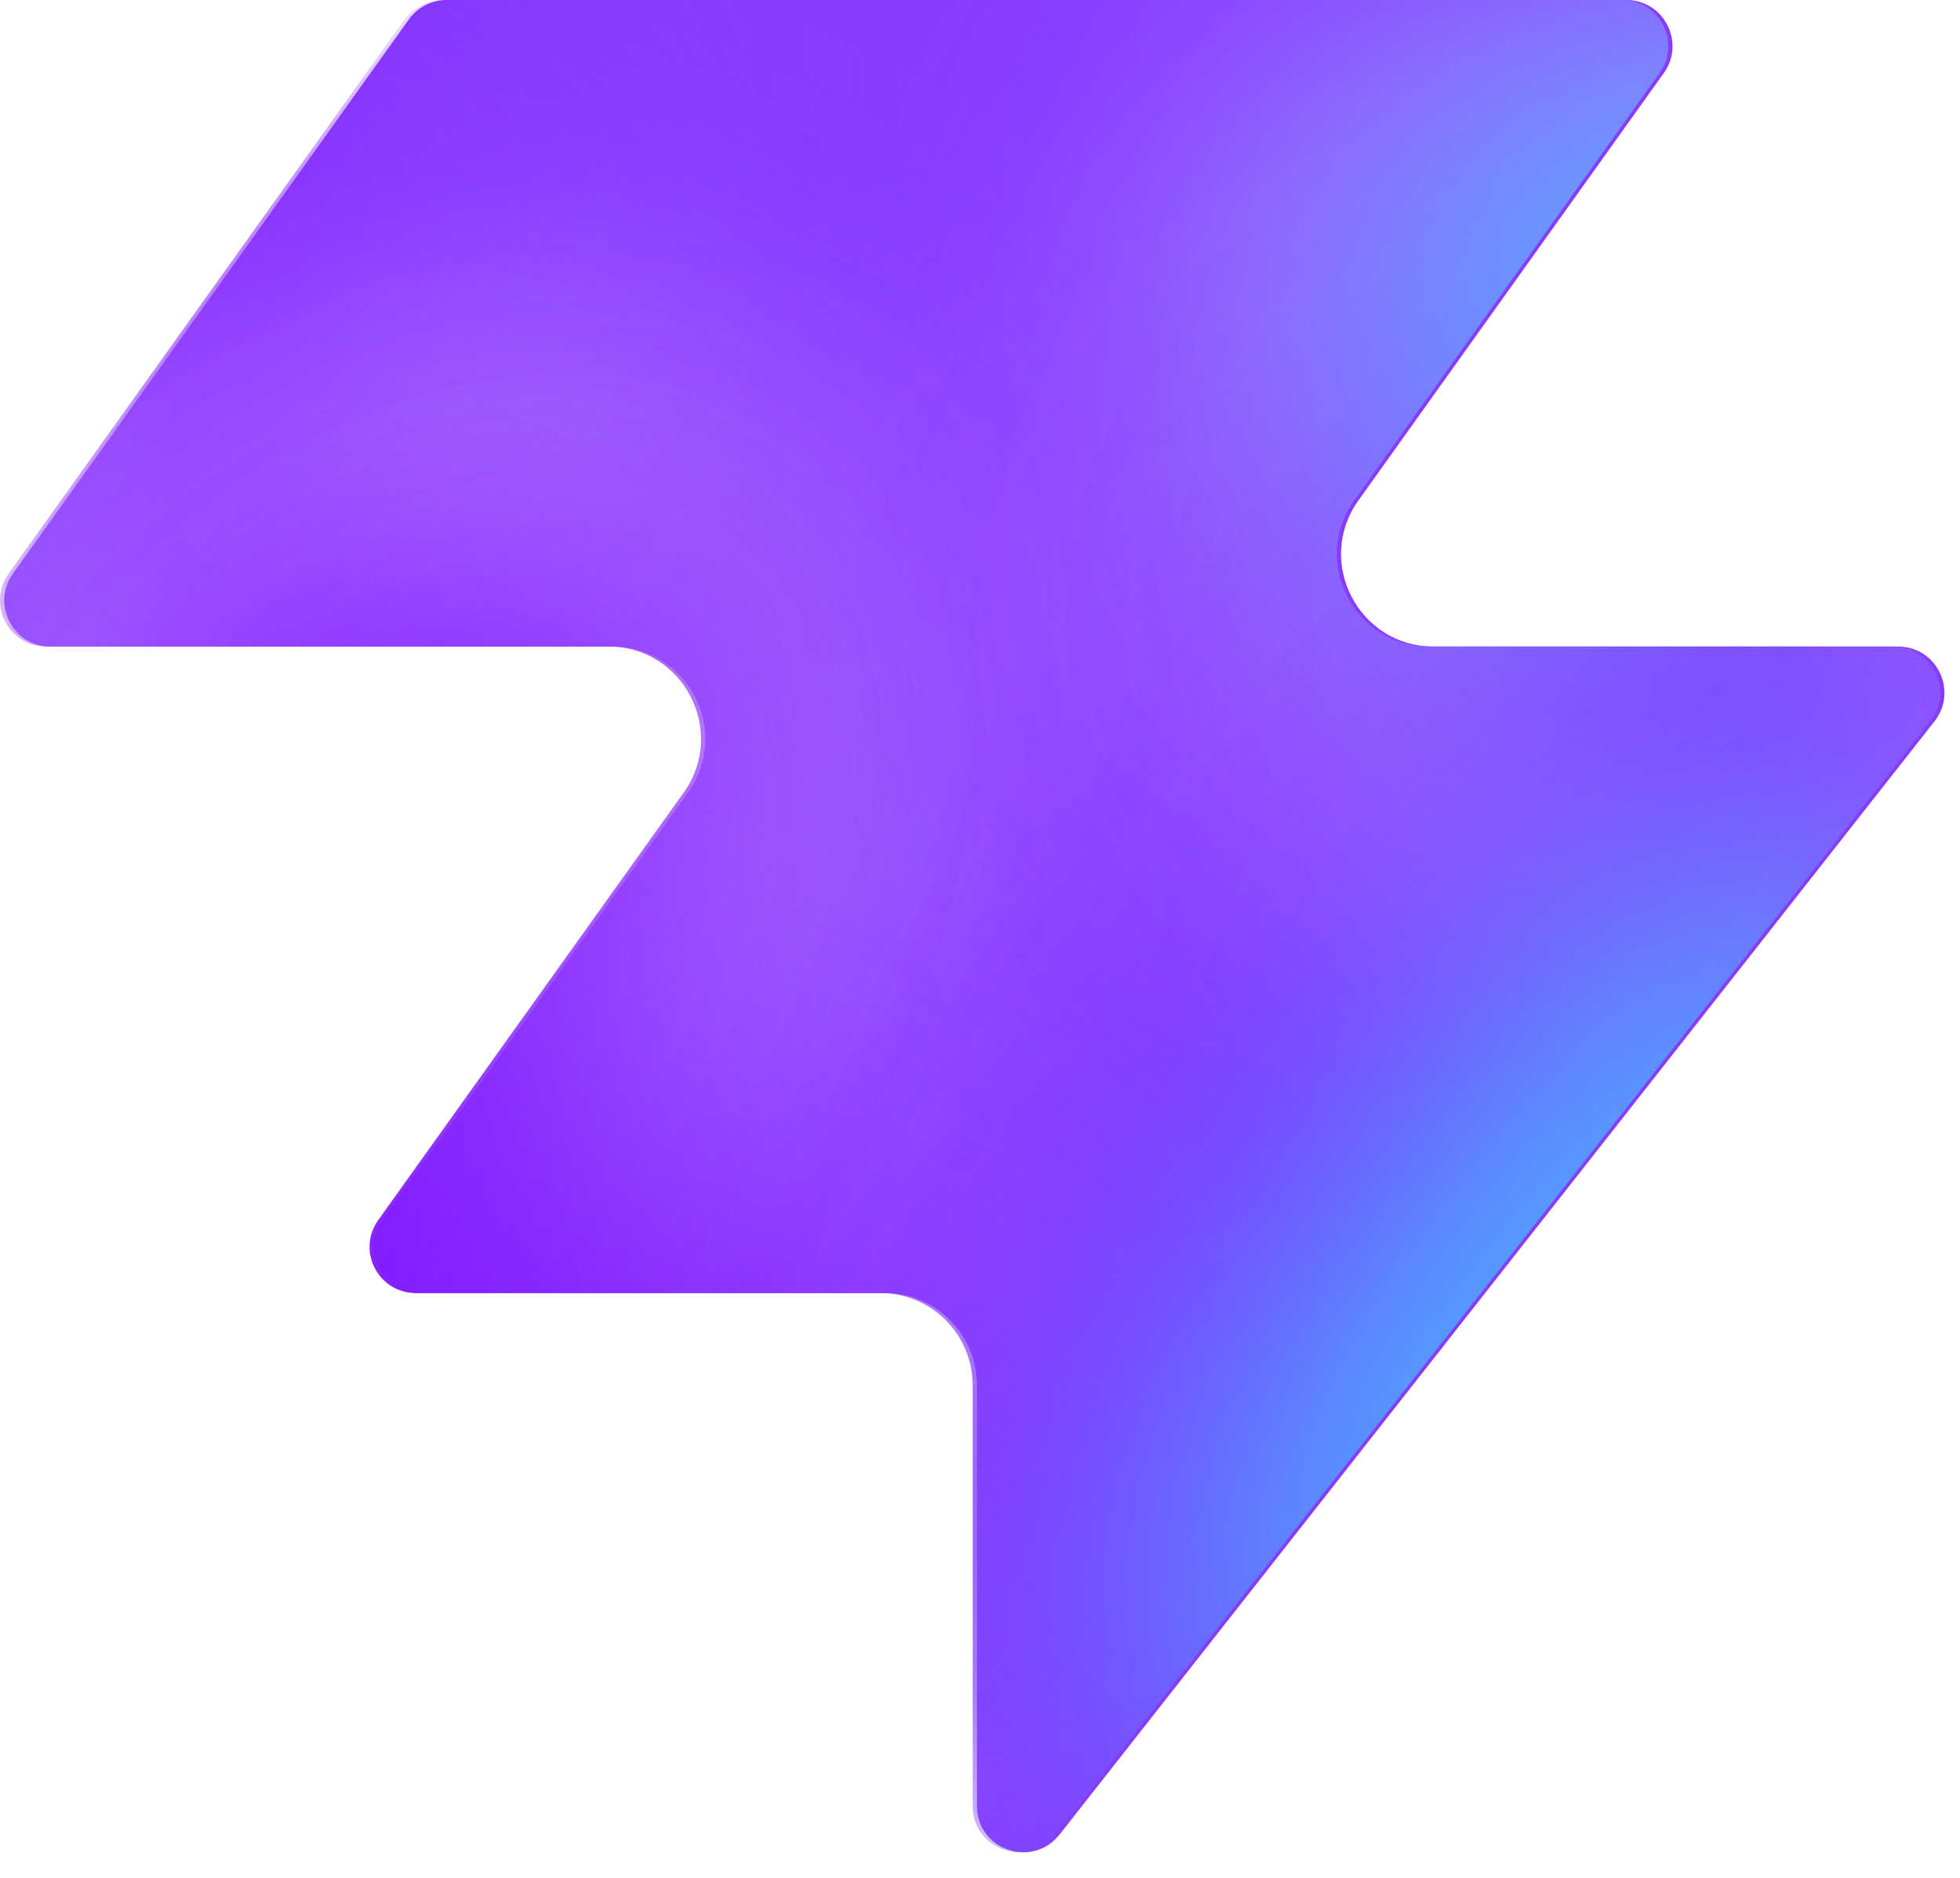
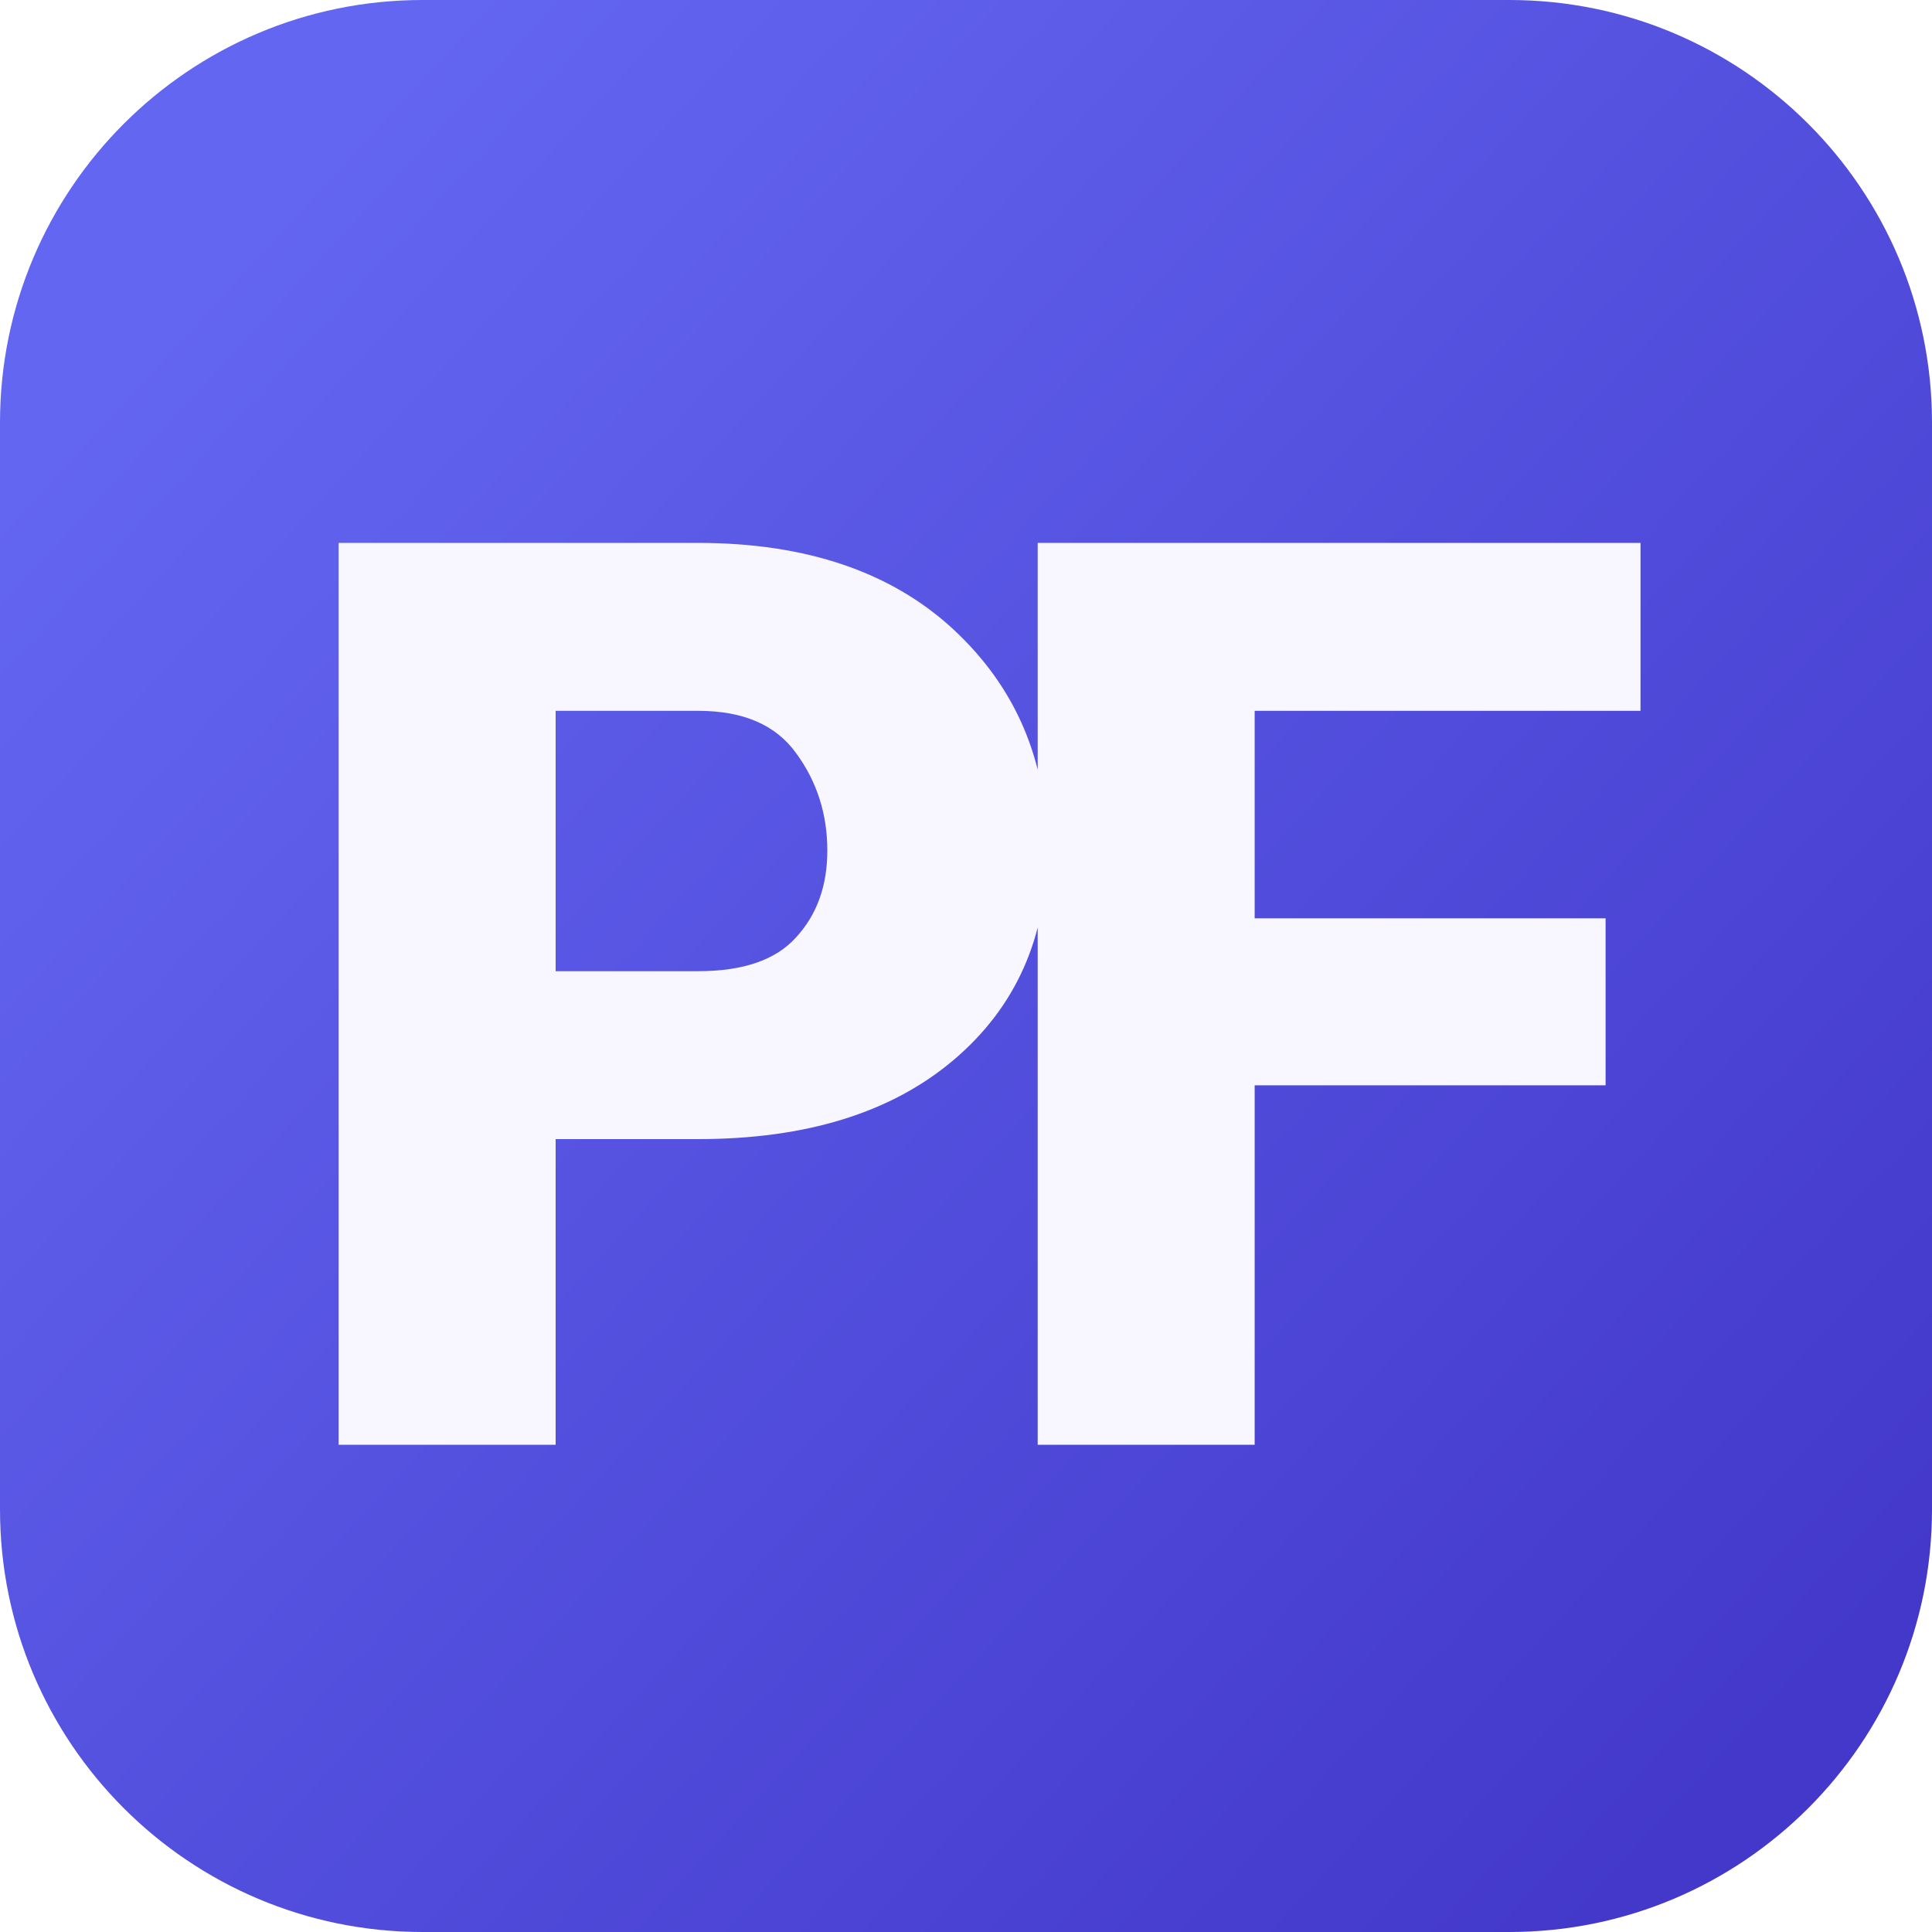
- <svg xmlns="http://www.w3.org/2000/svg" width="48" height="46" fill="none" viewBox="0 0 48 46">
-   <path fill="#863bff" d="M25.946 44.938c-.664.845-2.021.375-2.021-.698V33.937a2.26 2.26 0 0 0-2.262-2.262H10.287c-.92 0-1.456-1.04-.92-1.788l7.48-10.471c1.07-1.497 0-3.578-1.842-3.578H1.237c-.92 0-1.456-1.04-.92-1.788L10.013.474c.214-.297.556-.474.92-.474h28.894c.92 0 1.456 1.04.92 1.788l-7.48 10.471c-1.07 1.498 0 3.579 1.842 3.579h11.377c.943 0 1.473 1.088.89 1.83L25.947 44.94z" style="fill:#863bff;fill:color(display-p3 .525 .23 1);fill-opacity:1" />
-   <mask id="a" width="48" height="46" x="0" y="0" maskUnits="userSpaceOnUse" style="mask-type:alpha">
-     <path fill="#000" d="M25.842 44.938c-.664.844-2.021.375-2.021-.698V33.937a2.26 2.26 0 0 0-2.262-2.262H10.183c-.92 0-1.456-1.04-.92-1.788l7.48-10.471c1.07-1.498 0-3.579-1.842-3.579H1.133c-.92 0-1.456-1.04-.92-1.787L9.91.473c.214-.297.556-.474.92-.474h28.894c.92 0 1.456 1.04.92 1.788l-7.48 10.471c-1.07 1.498 0 3.578 1.842 3.578h11.377c.943 0 1.473 1.088.89 1.832L25.843 44.94z" style="fill:#000;fill-opacity:1" />
-   </mask>
-   <g mask="url(#a)">
-     <g filter="url(#b)">
-       <ellipse cx="5.508" cy="14.704" fill="#ede6ff" rx="5.508" ry="14.704" style="fill:#ede6ff;fill:color(display-p3 .927 .903 1);fill-opacity:1" transform="matrix(.00324 1 1 -.00324 -4.47 31.516)" />
-     </g>
-     <g filter="url(#c)">
-       <ellipse cx="10.399" cy="29.851" fill="#ede6ff" rx="10.399" ry="29.851" style="fill:#ede6ff;fill:color(display-p3 .927 .903 1);fill-opacity:1" transform="matrix(.00324 1 1 -.00324 -39.328 7.883)" />
-     </g>
-     <g filter="url(#d)">
-       <ellipse cx="5.508" cy="30.487" fill="#7e14ff" rx="5.508" ry="30.487" style="fill:#7e14ff;fill:color(display-p3 .492 .077 1);fill-opacity:1" transform="rotate(89.814 -25.913 -14.639)scale(1 -1)" />
-     </g>
-     <g filter="url(#e)">
-       <ellipse cx="5.508" cy="30.599" fill="#7e14ff" rx="5.508" ry="30.599" style="fill:#7e14ff;fill:color(display-p3 .492 .077 1);fill-opacity:1" transform="rotate(89.814 -32.644 -3.334)scale(1 -1)" />
-     </g>
-     <g filter="url(#f)">
-       <ellipse cx="5.508" cy="30.599" fill="#7e14ff" rx="5.508" ry="30.599" style="fill:#7e14ff;fill:color(display-p3 .492 .077 1);fill-opacity:1" transform="matrix(.00324 1 1 -.00324 -34.34 30.47)" />
-     </g>
-     <g filter="url(#g)">
-       <ellipse cx="14.072" cy="22.078" fill="#ede6ff" rx="14.072" ry="22.078" style="fill:#ede6ff;fill:color(display-p3 .927 .903 1);fill-opacity:1" transform="rotate(93.35 24.506 48.493)scale(-1 1)" />
-     </g>
-     <g filter="url(#h)">
-       <ellipse cx="3.47" cy="21.501" fill="#7e14ff" rx="3.47" ry="21.501" style="fill:#7e14ff;fill:color(display-p3 .492 .077 1);fill-opacity:1" transform="rotate(89.009 28.708 47.59)scale(-1 1)" />
-     </g>
-     <g filter="url(#i)">
-       <ellipse cx="3.47" cy="21.501" fill="#7e14ff" rx="3.47" ry="21.501" style="fill:#7e14ff;fill:color(display-p3 .492 .077 1);fill-opacity:1" transform="rotate(89.009 28.708 47.59)scale(-1 1)" />
-     </g>
-     <g filter="url(#j)">
-       <ellipse cx=".387" cy="8.972" fill="#7e14ff" rx="4.407" ry="29.108" style="fill:#7e14ff;fill:color(display-p3 .492 .077 1);fill-opacity:1" transform="rotate(39.51 .387 8.972)" />
-     </g>
-     <g filter="url(#k)">
-       <ellipse cx="47.523" cy="-6.092" fill="#7e14ff" rx="4.407" ry="29.108" style="fill:#7e14ff;fill:color(display-p3 .492 .077 1);fill-opacity:1" transform="rotate(37.892 47.523 -6.092)" />
-     </g>
-     <g filter="url(#l)">
-       <ellipse cx="41.412" cy="6.333" fill="#47bfff" rx="5.971" ry="9.665" style="fill:#47bfff;fill:color(display-p3 .28 .748 1);fill-opacity:1" transform="rotate(37.892 41.412 6.333)" />
-     </g>
-     <g filter="url(#m)">
-       <ellipse cx="-1.879" cy="38.332" fill="#7e14ff" rx="4.407" ry="29.108" style="fill:#7e14ff;fill:color(display-p3 .492 .077 1);fill-opacity:1" transform="rotate(37.892 -1.88 38.332)" />
-     </g>
-     <g filter="url(#n)">
-       <ellipse cx="-1.879" cy="38.332" fill="#7e14ff" rx="4.407" ry="29.108" style="fill:#7e14ff;fill:color(display-p3 .492 .077 1);fill-opacity:1" transform="rotate(37.892 -1.88 38.332)" />
-     </g>
-     <g filter="url(#o)">
-       <ellipse cx="35.651" cy="29.907" fill="#7e14ff" rx="4.407" ry="29.108" style="fill:#7e14ff;fill:color(display-p3 .492 .077 1);fill-opacity:1" transform="rotate(37.892 35.651 29.907)" />
-     </g>
-     <g filter="url(#p)">
-       <ellipse cx="38.418" cy="32.4" fill="#47bfff" rx="5.971" ry="15.297" style="fill:#47bfff;fill:color(display-p3 .28 .748 1);fill-opacity:1" transform="rotate(37.892 38.418 32.4)" />
-     </g>
+ <svg xmlns="http://www.w3.org/2000/svg" viewBox="0 0 32 32" fill="none">
+   <defs>
+     <linearGradient id="cv-bg" x1="4" y1="4" x2="30" y2="28" gradientUnits="userSpaceOnUse">
+       <stop stop-color="#6366f1" />
+       <stop offset="1" stop-color="#4338ca" />
+     </linearGradient>
+   </defs>
+   <rect width="32" height="32" rx="7" fill="url(#cv-bg)" />
+   <g transform="translate(16, 16.75)">
+     <text x="0" y="0" fill="#f8f7ff" dominant-baseline="central" text-anchor="middle" font-family="system-ui, -apple-system, 'Segoe UI', Roboto, Ubuntu, Cantarell, sans-serif" font-size="21" font-weight="800" letter-spacing="-0.1em">PF</text>
  </g>
-   <defs>
-     <filter id="b" width="60.045" height="41.654" x="-19.77" y="16.149" color-interpolation-filters="sRGB" filterUnits="userSpaceOnUse">
-       <feFlood flood-opacity="0" result="BackgroundImageFix" />
-       <feBlend in="SourceGraphic" in2="BackgroundImageFix" result="shape" />
-       <feGaussianBlur result="effect1_foregroundBlur_2002_17158" stdDeviation="7.659" />
-     </filter>
-     <filter id="c" width="90.34" height="51.437" x="-54.613" y="-7.533" color-interpolation-filters="sRGB" filterUnits="userSpaceOnUse">
-       <feFlood flood-opacity="0" result="BackgroundImageFix" />
-       <feBlend in="SourceGraphic" in2="BackgroundImageFix" result="shape" />
-       <feGaussianBlur result="effect1_foregroundBlur_2002_17158" stdDeviation="7.659" />
-     </filter>
-     <filter id="d" width="79.355" height="29.4" x="-49.64" y="2.03" color-interpolation-filters="sRGB" filterUnits="userSpaceOnUse">
-       <feFlood flood-opacity="0" result="BackgroundImageFix" />
-       <feBlend in="SourceGraphic" in2="BackgroundImageFix" result="shape" />
-       <feGaussianBlur result="effect1_foregroundBlur_2002_17158" stdDeviation="4.596" />
-     </filter>
-     <filter id="e" width="79.579" height="29.4" x="-45.045" y="20.029" color-interpolation-filters="sRGB" filterUnits="userSpaceOnUse">
-       <feFlood flood-opacity="0" result="BackgroundImageFix" />
-       <feBlend in="SourceGraphic" in2="BackgroundImageFix" result="shape" />
-       <feGaussianBlur result="effect1_foregroundBlur_2002_17158" stdDeviation="4.596" />
-     </filter>
-     <filter id="f" width="79.579" height="29.4" x="-43.513" y="21.178" color-interpolation-filters="sRGB" filterUnits="userSpaceOnUse">
-       <feFlood flood-opacity="0" result="BackgroundImageFix" />
-       <feBlend in="SourceGraphic" in2="BackgroundImageFix" result="shape" />
-       <feGaussianBlur result="effect1_foregroundBlur_2002_17158" stdDeviation="4.596" />
-     </filter>
-     <filter id="g" width="74.749" height="58.852" x="15.756" y="-17.901" color-interpolation-filters="sRGB" filterUnits="userSpaceOnUse">
-       <feFlood flood-opacity="0" result="BackgroundImageFix" />
-       <feBlend in="SourceGraphic" in2="BackgroundImageFix" result="shape" />
-       <feGaussianBlur result="effect1_foregroundBlur_2002_17158" stdDeviation="7.659" />
-     </filter>
-     <filter id="h" width="61.377" height="25.362" x="23.548" y="2.284" color-interpolation-filters="sRGB" filterUnits="userSpaceOnUse">
-       <feFlood flood-opacity="0" result="BackgroundImageFix" />
-       <feBlend in="SourceGraphic" in2="BackgroundImageFix" result="shape" />
-       <feGaussianBlur result="effect1_foregroundBlur_2002_17158" stdDeviation="4.596" />
-     </filter>
-     <filter id="i" width="61.377" height="25.362" x="23.548" y="2.284" color-interpolation-filters="sRGB" filterUnits="userSpaceOnUse">
-       <feFlood flood-opacity="0" result="BackgroundImageFix" />
-       <feBlend in="SourceGraphic" in2="BackgroundImageFix" result="shape" />
-       <feGaussianBlur result="effect1_foregroundBlur_2002_17158" stdDeviation="4.596" />
-     </filter>
-     <filter id="j" width="56.045" height="63.649" x="-27.636" y="-22.853" color-interpolation-filters="sRGB" filterUnits="userSpaceOnUse">
-       <feFlood flood-opacity="0" result="BackgroundImageFix" />
-       <feBlend in="SourceGraphic" in2="BackgroundImageFix" result="shape" />
-       <feGaussianBlur result="effect1_foregroundBlur_2002_17158" stdDeviation="4.596" />
-     </filter>
-     <filter id="k" width="54.814" height="64.646" x="20.116" y="-38.415" color-interpolation-filters="sRGB" filterUnits="userSpaceOnUse">
-       <feFlood flood-opacity="0" result="BackgroundImageFix" />
-       <feBlend in="SourceGraphic" in2="BackgroundImageFix" result="shape" />
-       <feGaussianBlur result="effect1_foregroundBlur_2002_17158" stdDeviation="4.596" />
-     </filter>
-     <filter id="l" width="33.541" height="35.313" x="24.641" y="-11.323" color-interpolation-filters="sRGB" filterUnits="userSpaceOnUse">
-       <feFlood flood-opacity="0" result="BackgroundImageFix" />
-       <feBlend in="SourceGraphic" in2="BackgroundImageFix" result="shape" />
-       <feGaussianBlur result="effect1_foregroundBlur_2002_17158" stdDeviation="4.596" />
-     </filter>
-     <filter id="m" width="54.814" height="64.646" x="-29.286" y="6.009" color-interpolation-filters="sRGB" filterUnits="userSpaceOnUse">
-       <feFlood flood-opacity="0" result="BackgroundImageFix" />
-       <feBlend in="SourceGraphic" in2="BackgroundImageFix" result="shape" />
-       <feGaussianBlur result="effect1_foregroundBlur_2002_17158" stdDeviation="4.596" />
-     </filter>
-     <filter id="n" width="54.814" height="64.646" x="-29.286" y="6.009" color-interpolation-filters="sRGB" filterUnits="userSpaceOnUse">
-       <feFlood flood-opacity="0" result="BackgroundImageFix" />
-       <feBlend in="SourceGraphic" in2="BackgroundImageFix" result="shape" />
-       <feGaussianBlur result="effect1_foregroundBlur_2002_17158" stdDeviation="4.596" />
-     </filter>
-     <filter id="o" width="54.814" height="64.646" x="8.244" y="-2.416" color-interpolation-filters="sRGB" filterUnits="userSpaceOnUse">
-       <feFlood flood-opacity="0" result="BackgroundImageFix" />
-       <feBlend in="SourceGraphic" in2="BackgroundImageFix" result="shape" />
-       <feGaussianBlur result="effect1_foregroundBlur_2002_17158" stdDeviation="4.596" />
-     </filter>
-     <filter id="p" width="39.409" height="43.623" x="18.713" y="10.588" color-interpolation-filters="sRGB" filterUnits="userSpaceOnUse">
-       <feFlood flood-opacity="0" result="BackgroundImageFix" />
-       <feBlend in="SourceGraphic" in2="BackgroundImageFix" result="shape" />
-       <feGaussianBlur result="effect1_foregroundBlur_2002_17158" stdDeviation="4.596" />
-     </filter>
-   </defs>
</svg>
